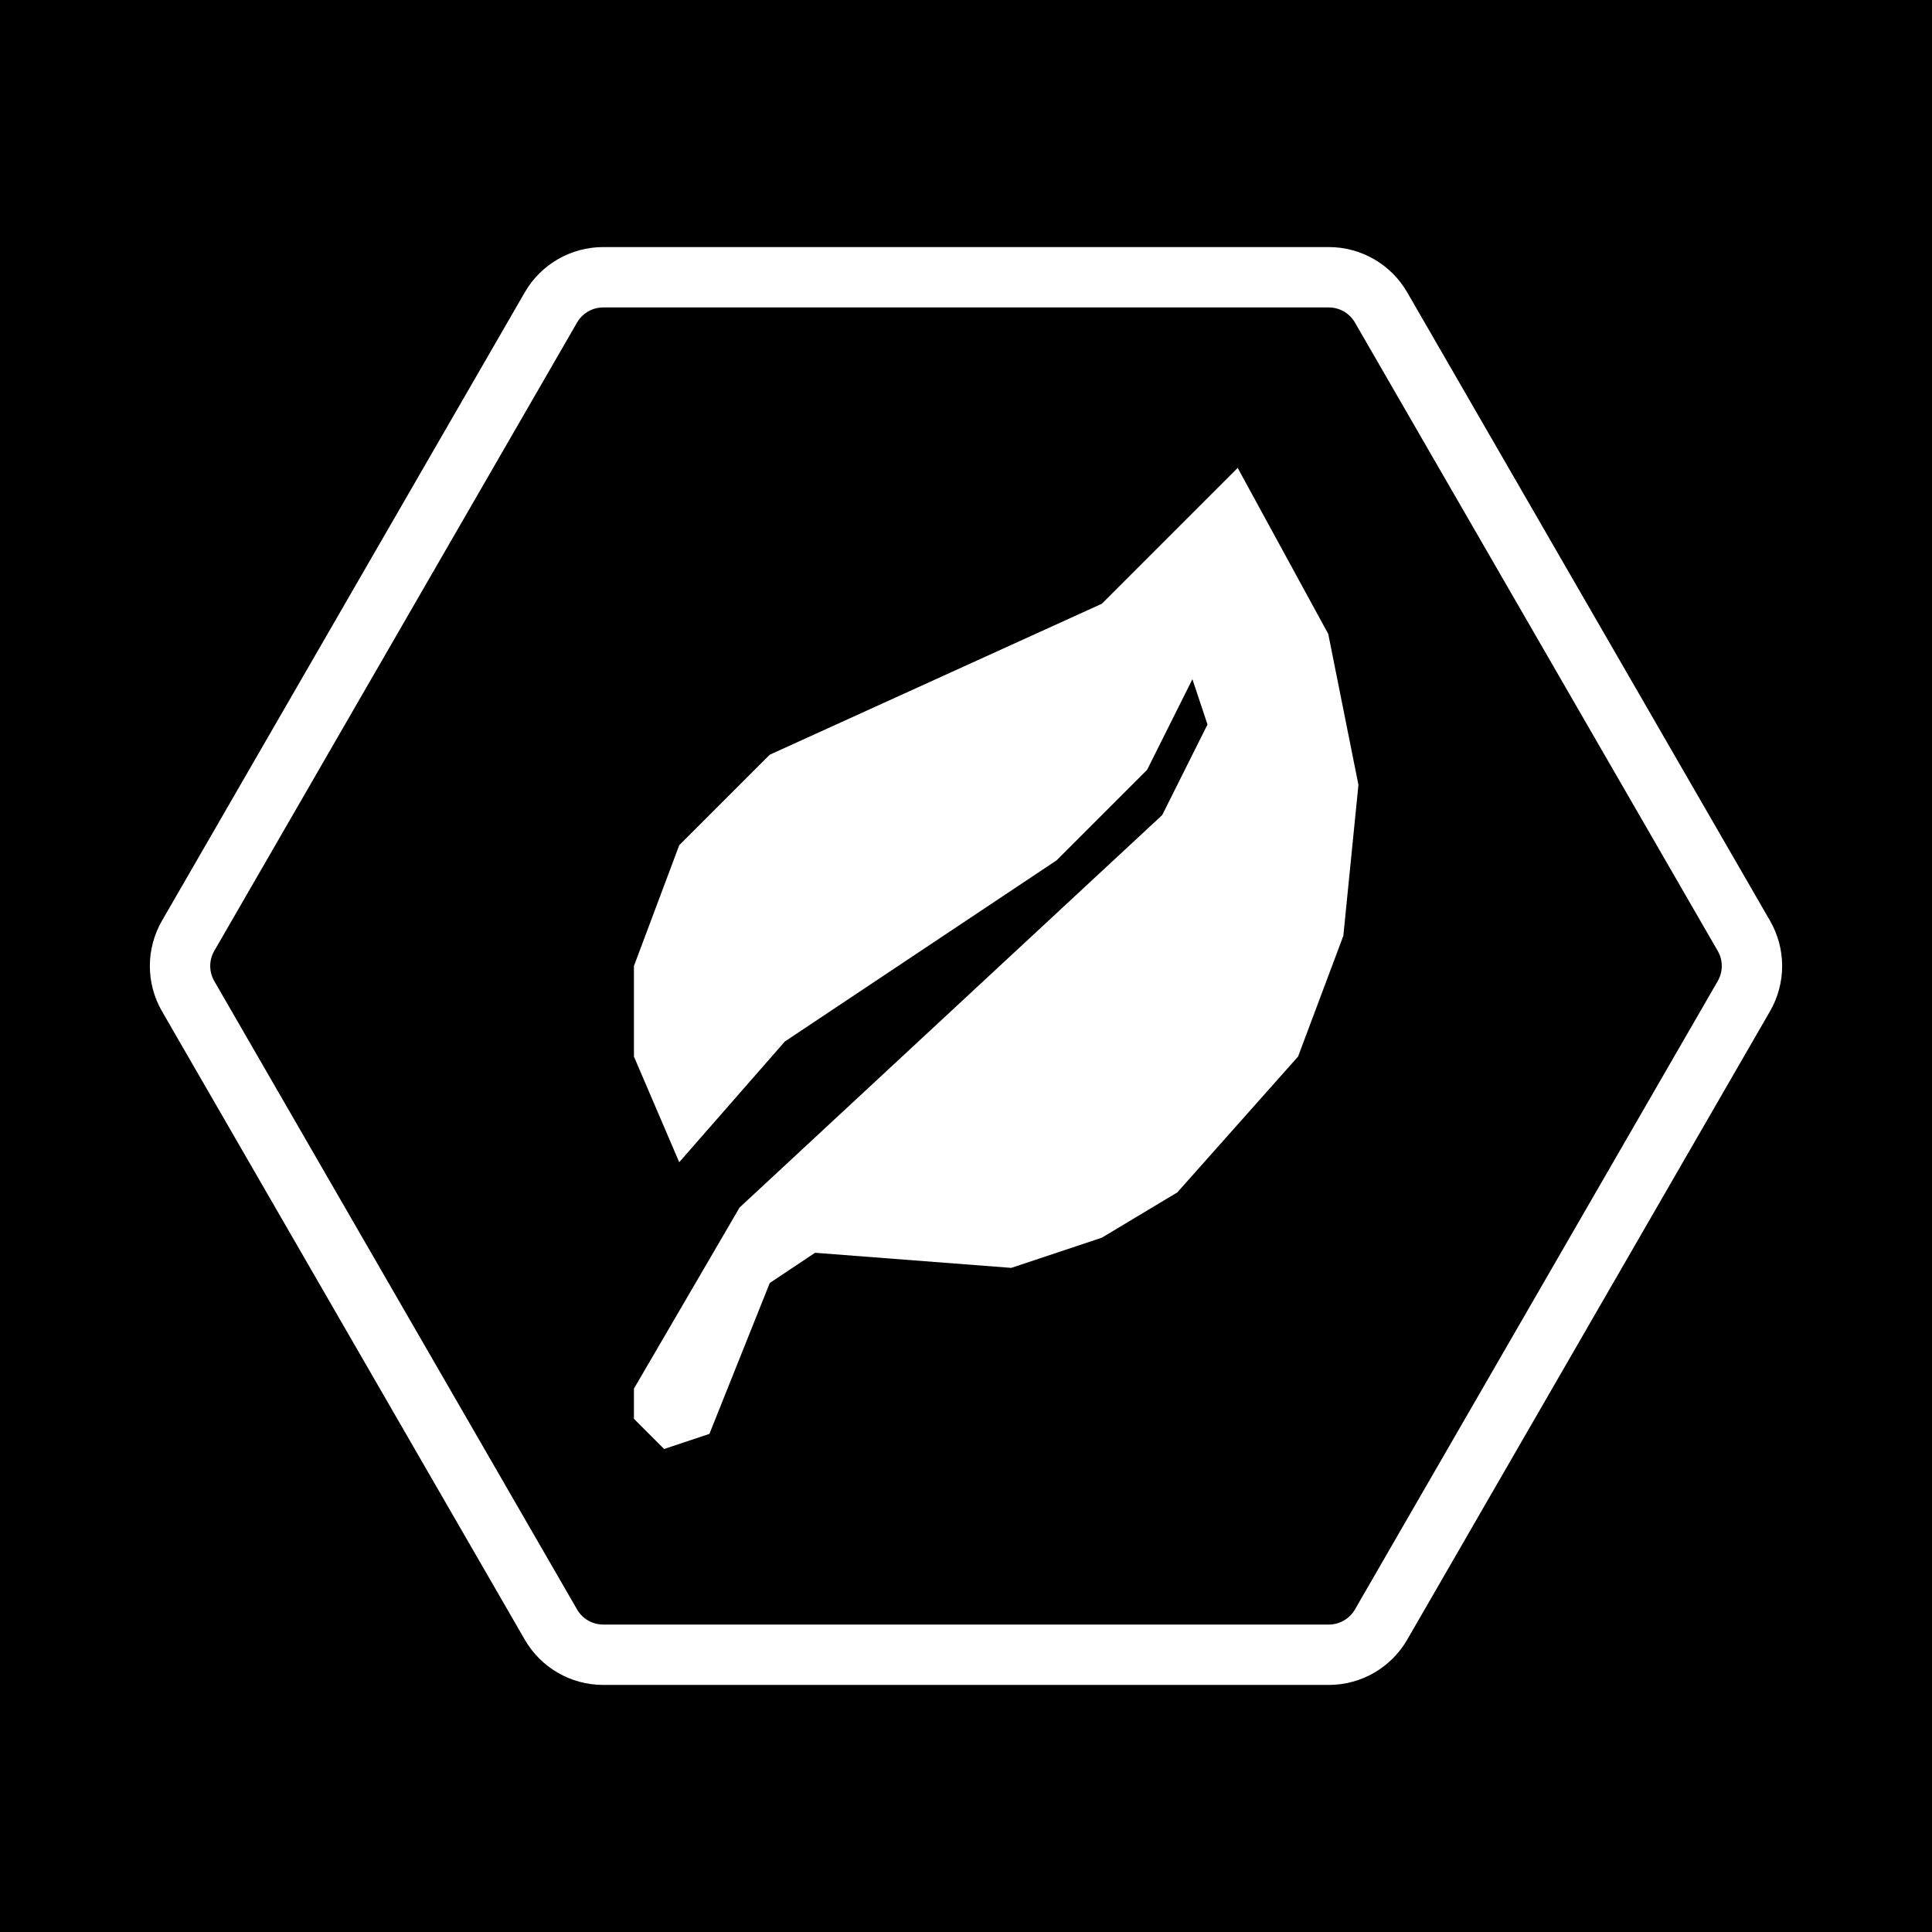
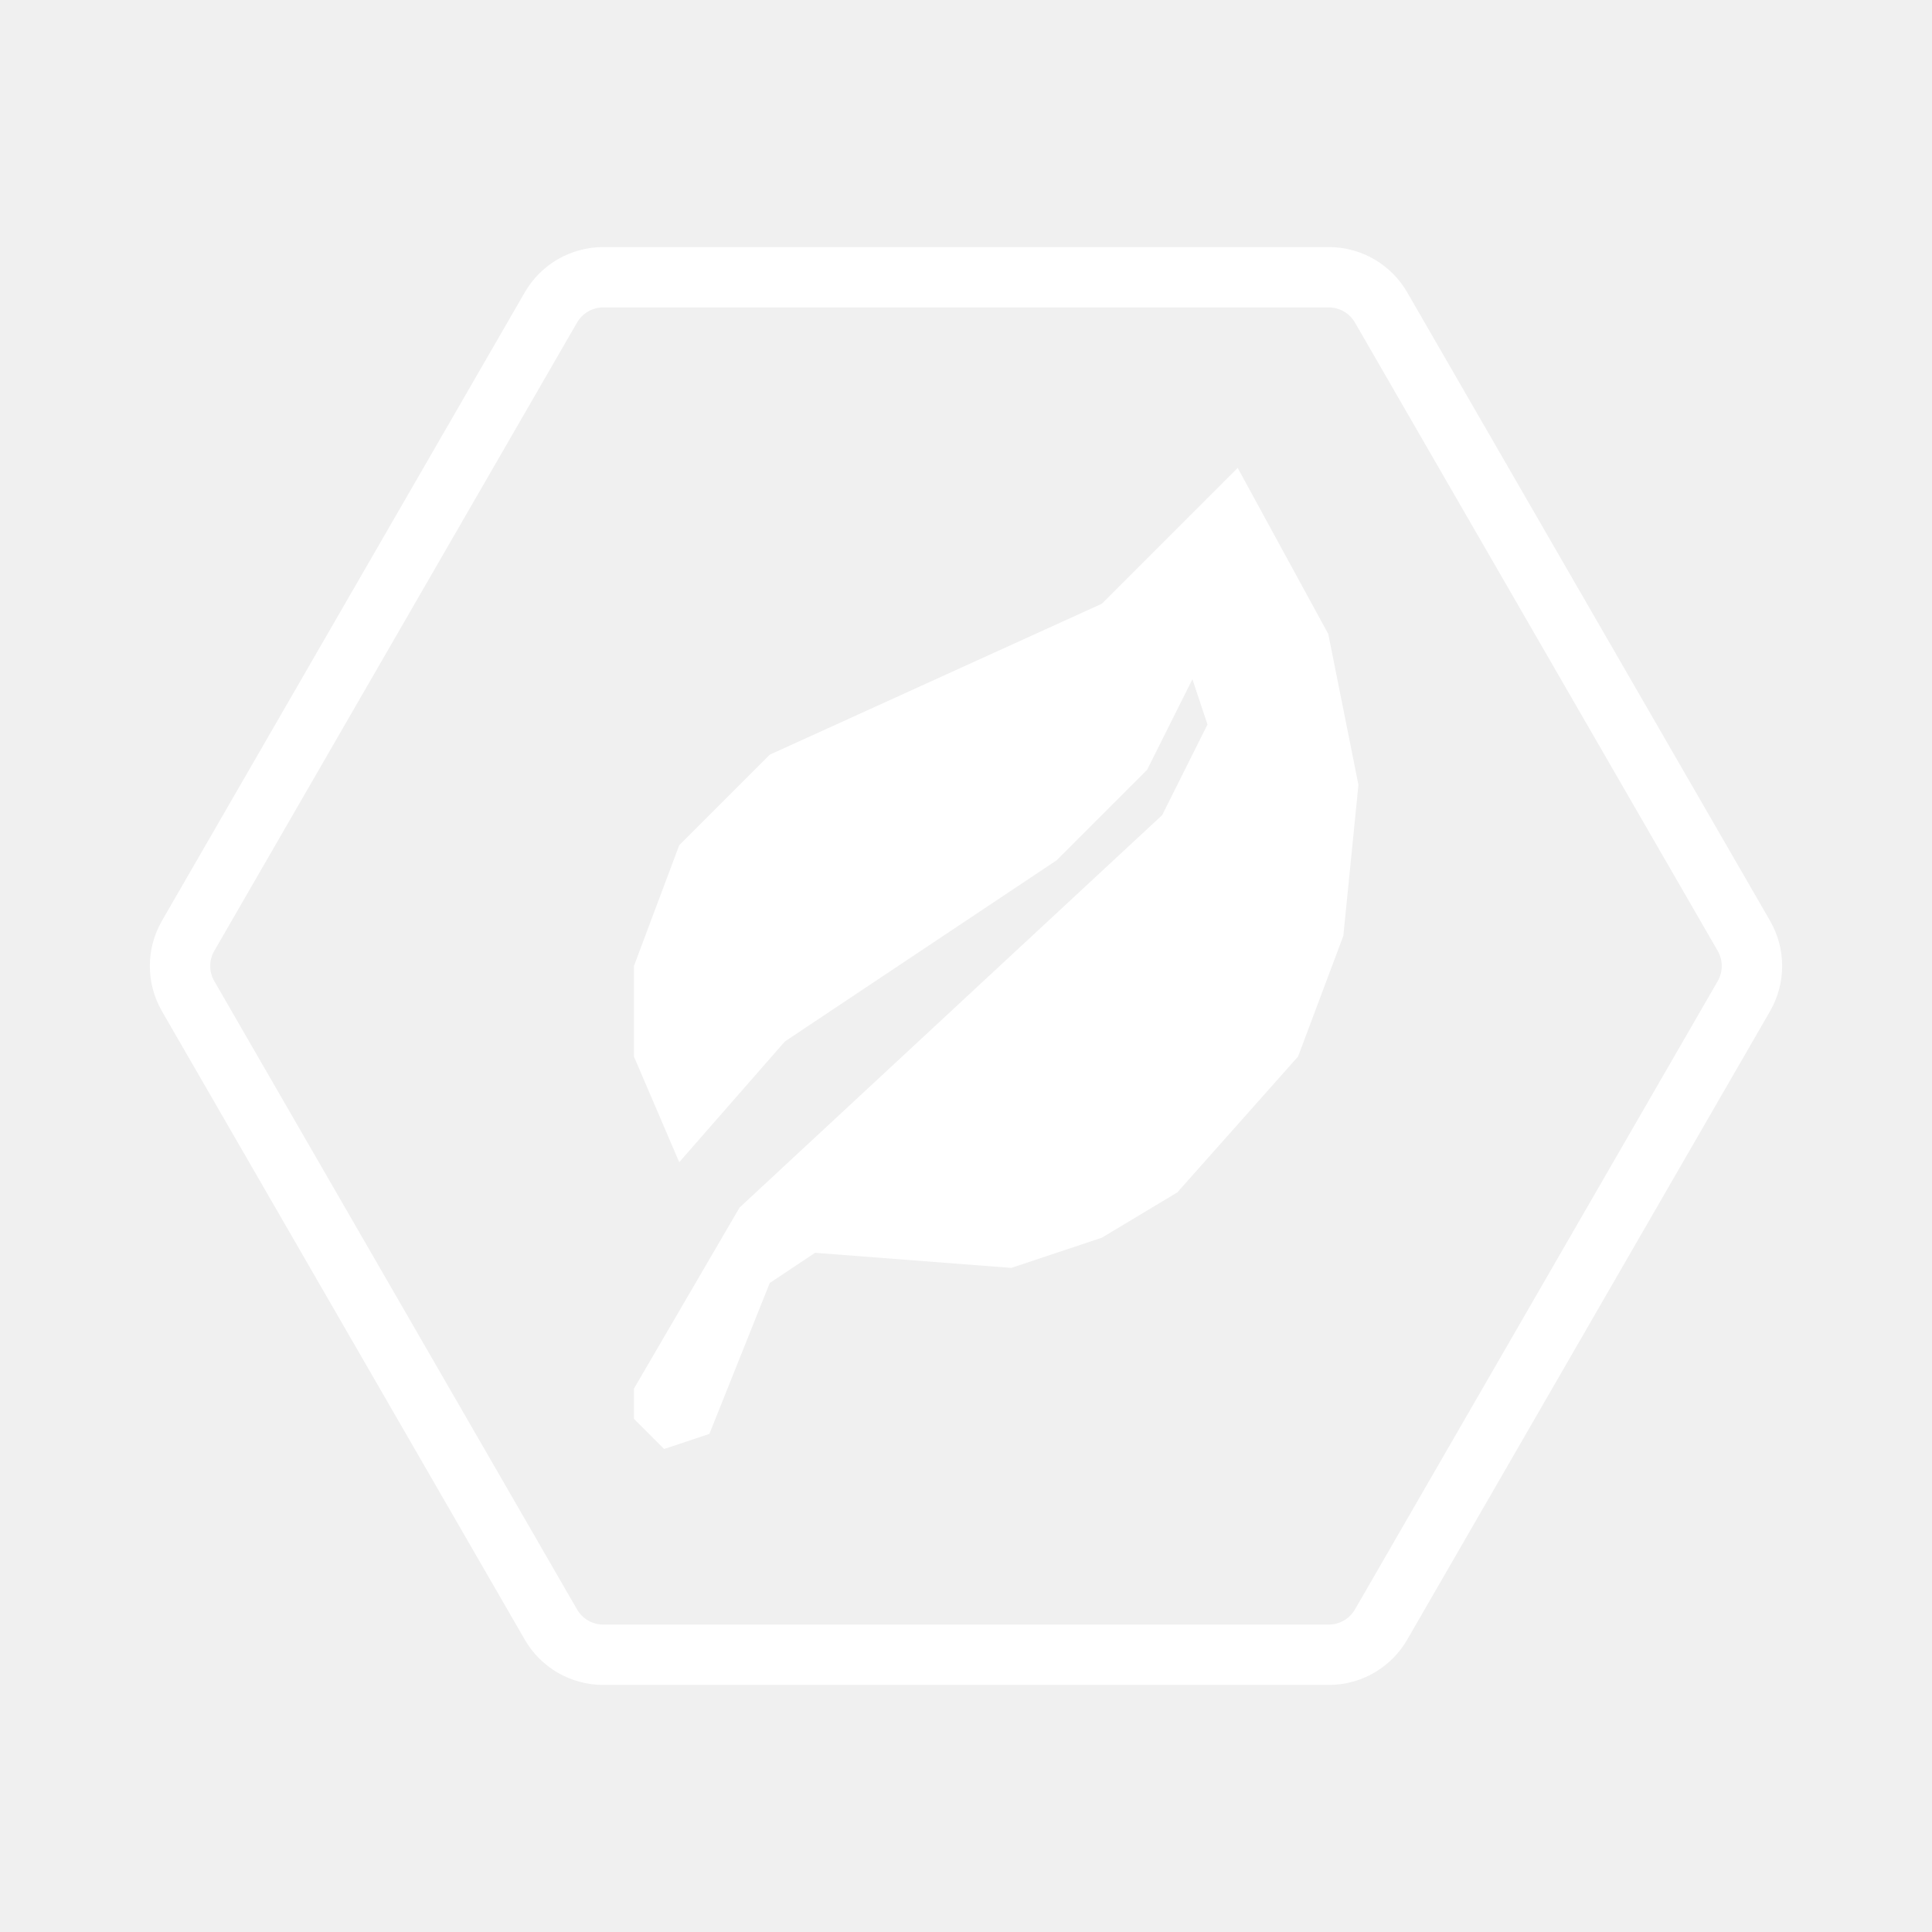
<svg xmlns="http://www.w3.org/2000/svg" width="128" height="128" viewBox="0 0 128 128" role="img" aria-label="agricultural">
-   <rect width="128" height="128" fill="#000" />
  <path fill="#fff" fill-rule="evenodd" d="M 34.768 108.631 L 10.732 67 A 6 6 0 0 1 10.732 61 L 34.768 19.369 A 6 6 0 0 1 39.964 16.369 L 88.036 16.369 A 6 6 0 0 1 93.232 19.369 L 117.268 61 A 6 6 0 0 1 117.268 67 L 93.232 108.631 A 6 6 0 0 1 88.036 111.631 L 39.964 111.631 A 6 6 0 0 1 34.768 108.631 Z        M 38.232 106.631 L 14.196 65 A 2 2 0 0 1 14.196 63 L 38.232 21.369 A 2 2 0 0 1 39.964 20.369 L 88.036 20.369 A 2 2 0 0 1 89.768 21.369 L 113.804 63 A 2 2 0 0 1 113.804 65 L 89.768 106.631 A 2 2 0 0 1 88.036 107.631 L 39.964 107.631 A 2 2 0 0 1 38.232 106.631 Z        M 82 31 L 73 40 L 51 50 L 45 56 L 42 64 L 42 70 L 45 77 L 52 69 L 70 57 L 76 51 L 79 45 L 80 48 L 77 54 L 49 80 L 42 92 L 42 94 L 44 96 L 47 95 L 51 85 L 54 83 L 67 84 L 73 82 L 78 79 L 86 70 L 89 62 L 90 52 L 88 42 Z" />
</svg>
